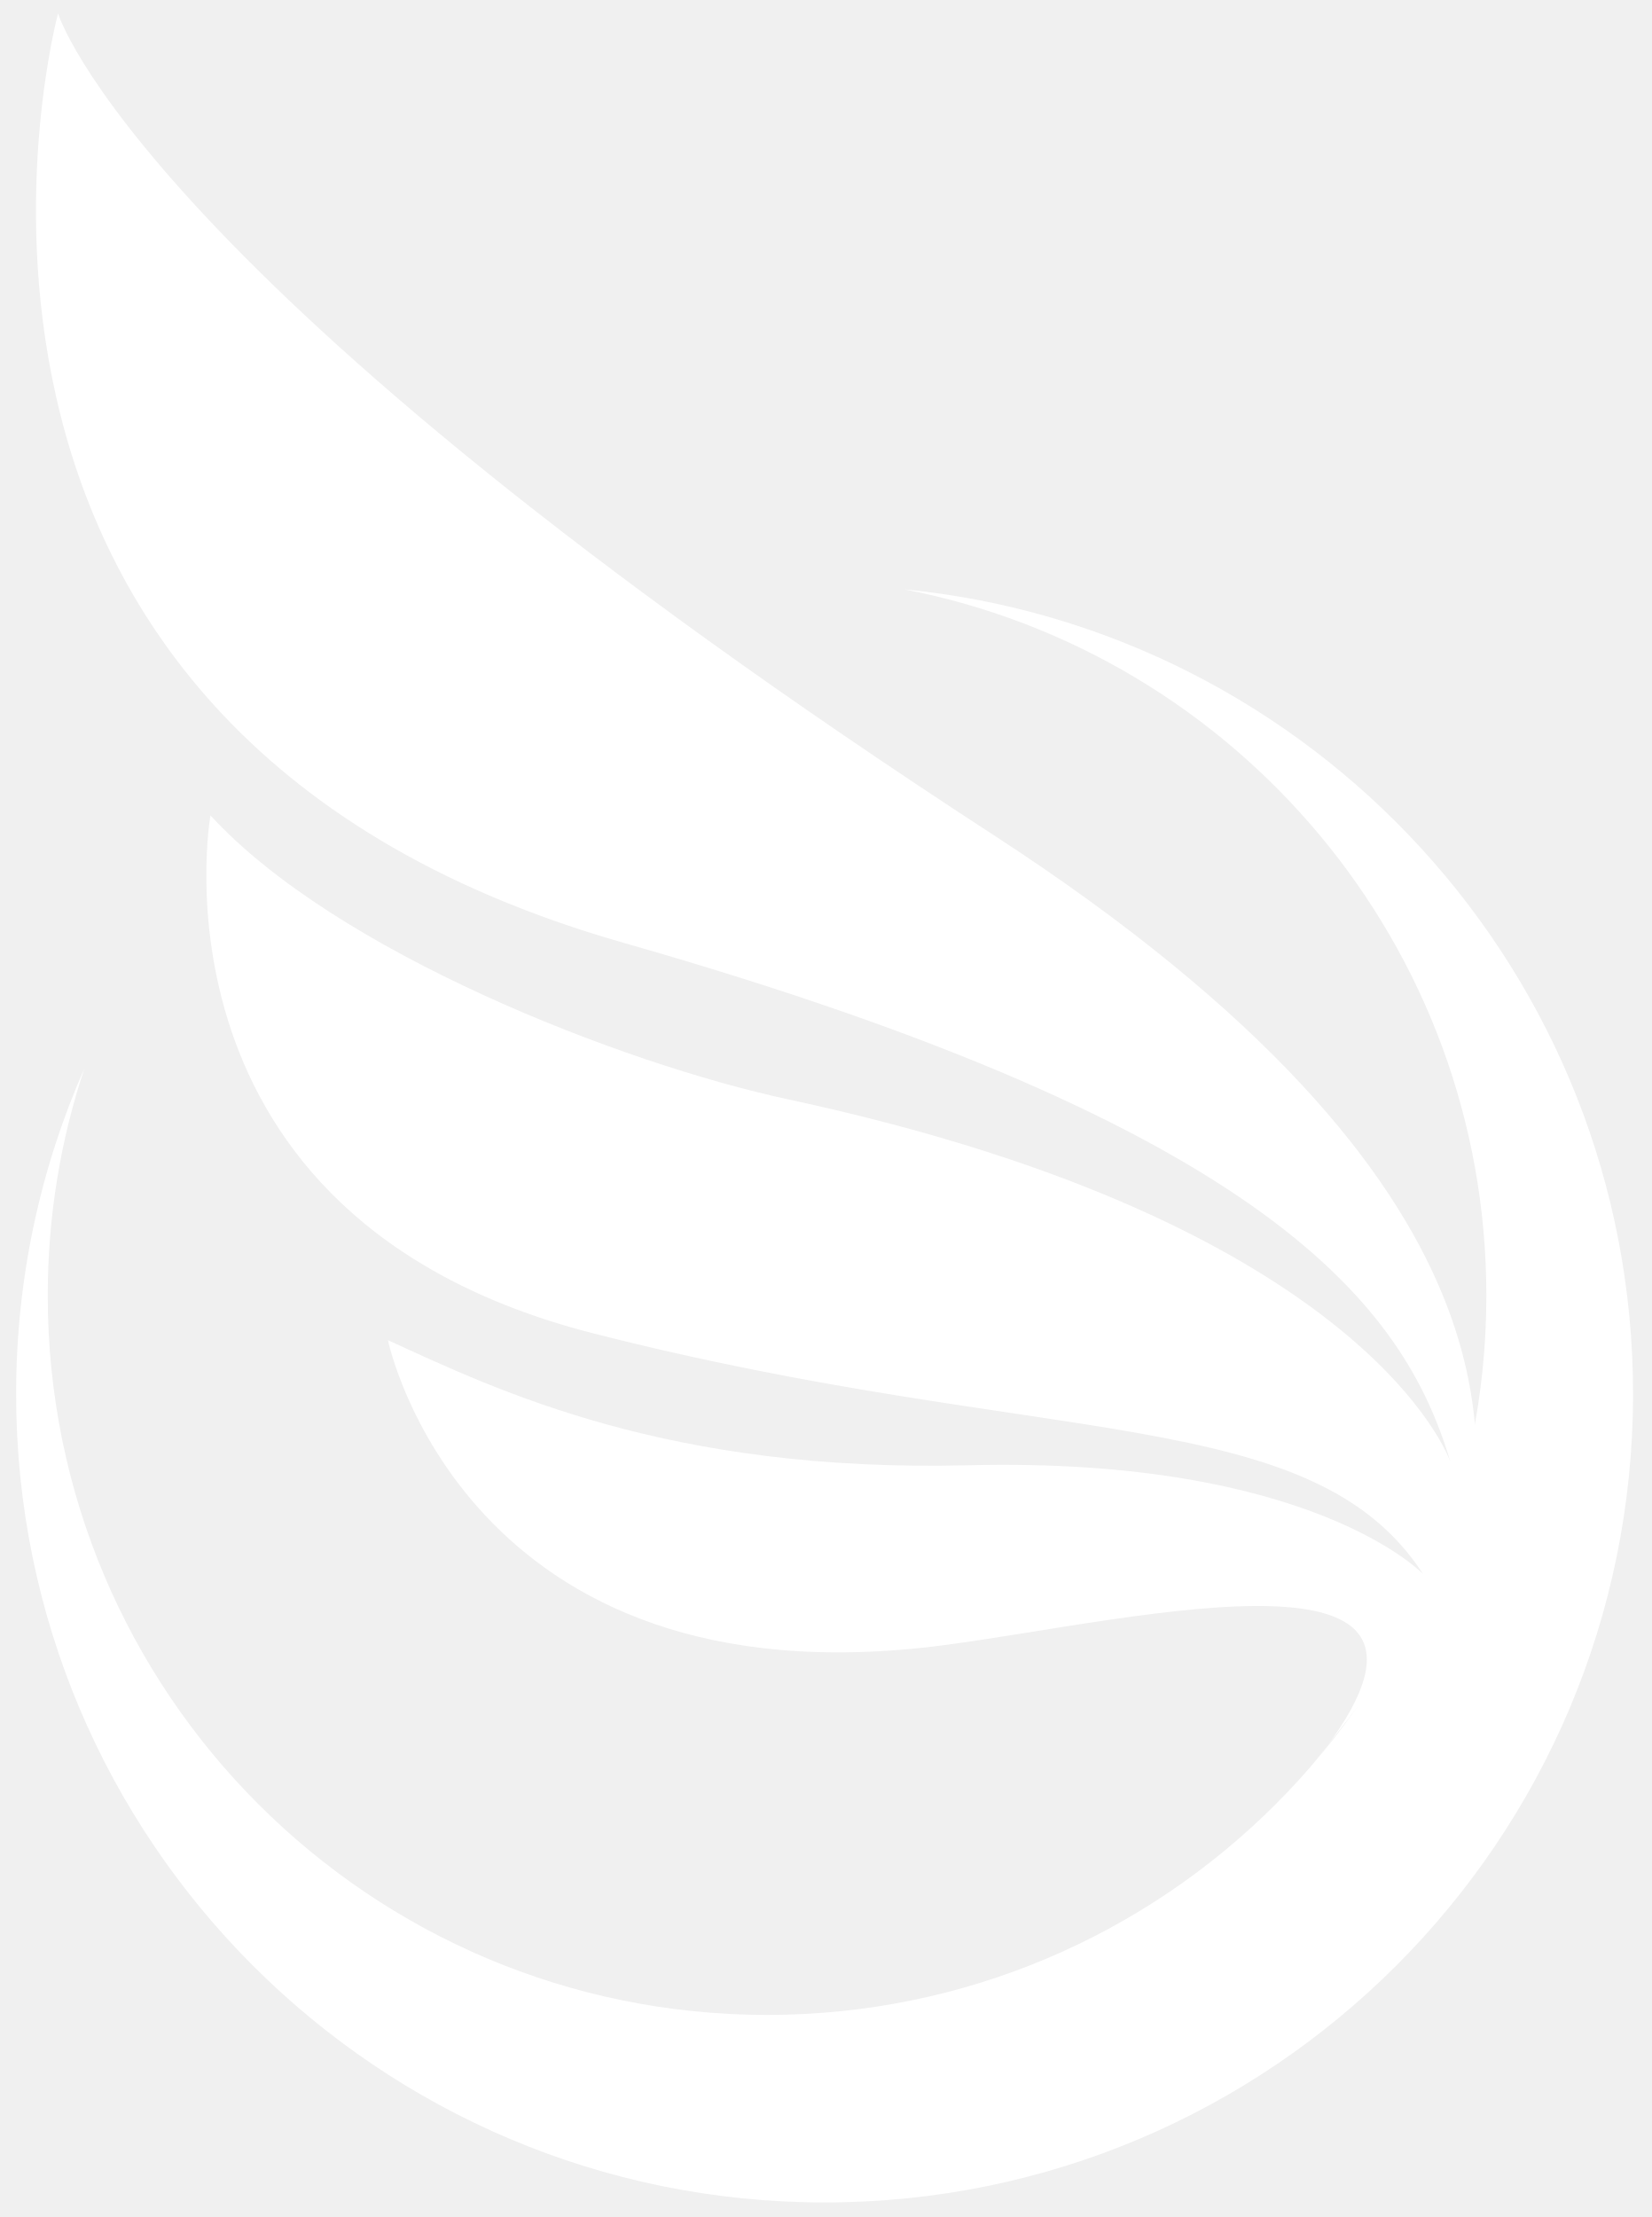
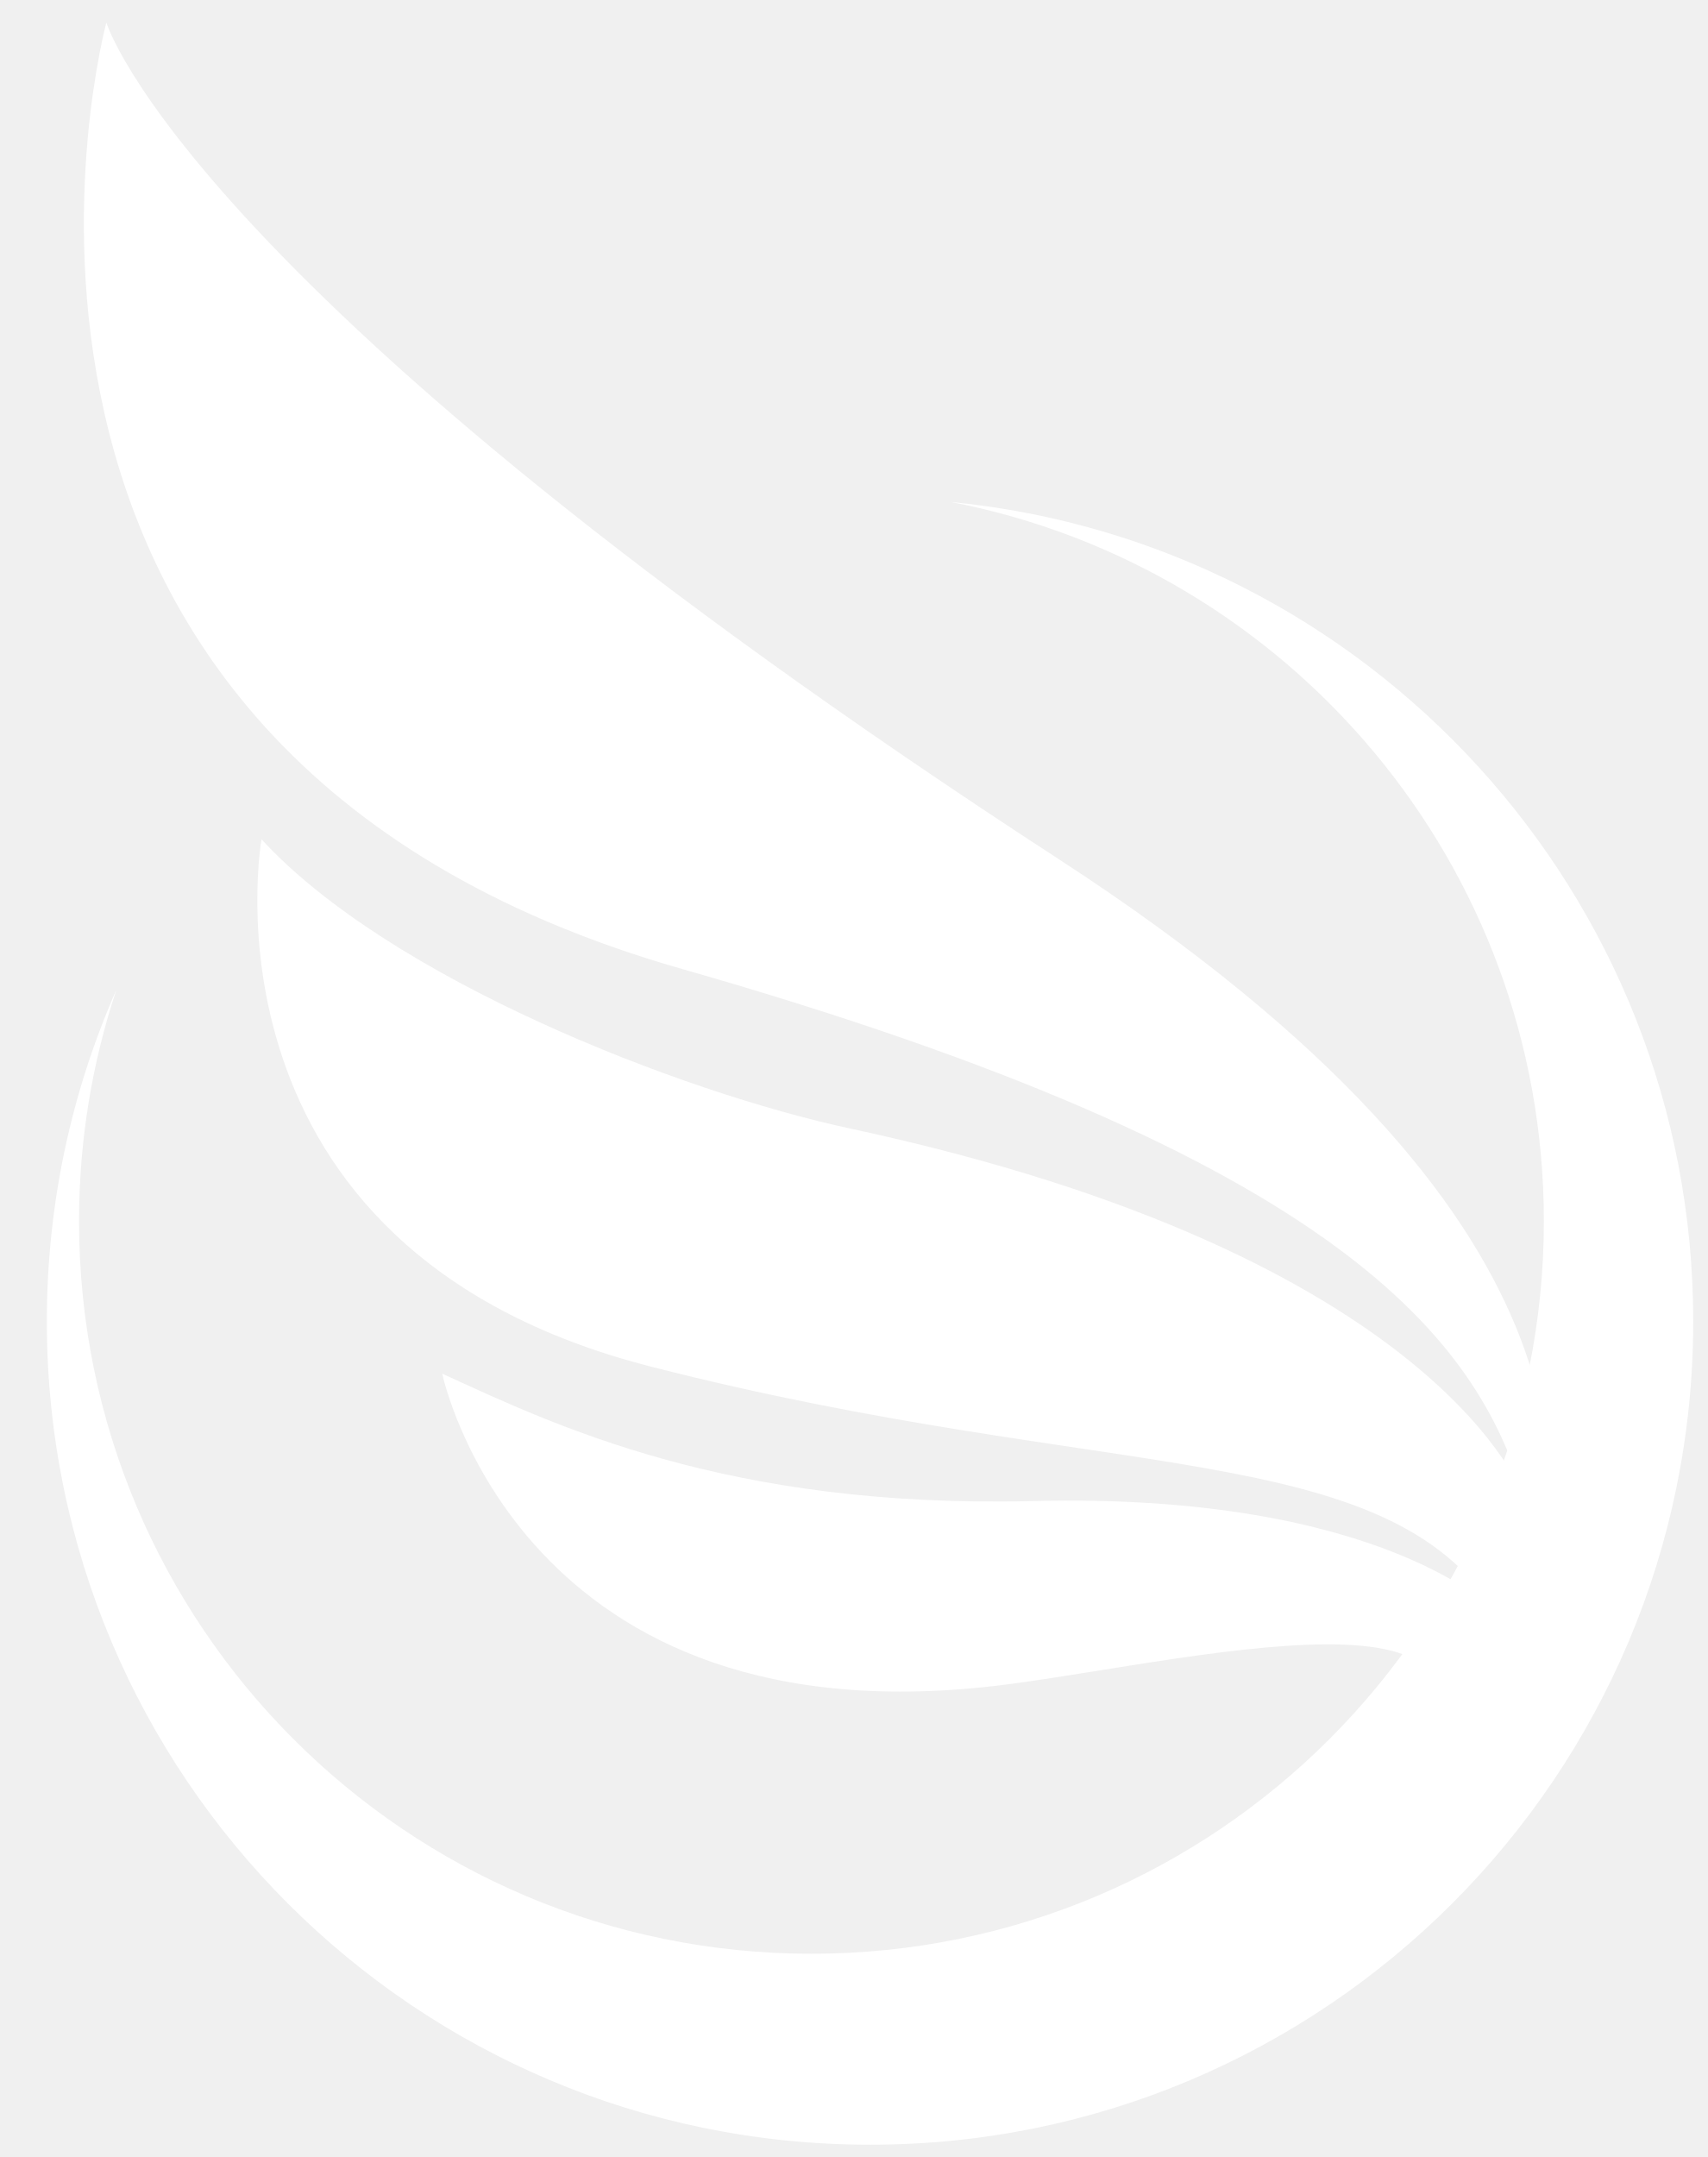
- <svg xmlns="http://www.w3.org/2000/svg" id="c" width="332.818mm" height="446.797mm" viewBox="0 0 943.422 1266.512">
+ <svg xmlns="http://www.w3.org/2000/svg" id="c" width="49mm" height="61.89mm" viewBox="0 0 138.898 175.436">
  <defs>
    <style>.d{fill:#fff;}</style>
  </defs>
-   <path class="d" d="M747.319,1011.339c116.624-140.56-99.56-85.548-208.741-71.412-273.571,35.422-316.942-174.318-316.942-174.318,63.467,29.051,160.232,75.714,331.457,71.458,196.561-4.886,259.954,62.197,259.954,62.197-63.566-98.121-214.922-71.302-474.346-137.62C79.278,695.325,120.239,465.826,120.239,465.826c71.463,77.924,234.213,141.624,330.592,162.337,332.419,71.441,377.834,207.073,377.834,207.073-26.461-88.977-102.276-191.036-472.452-296.647C-77.408,414.877,33.165,7.687,33.165,7.687c0,0,45.332,151.453,534.725,469.514,313.35,203.65,279.161,354.517,269.896,418.515l-90.467,115.622Z" />
-   <path class="d" d="M516.49,336.654c189.523,36.55,332.683,203.279,332.683,403.473,0,226.961-183.988,410.949-410.949,410.949S27.274,967.087,27.274,740.126c0-45.352,7.366-88.98,20.934-129.775-25.059,56.901-39.001,119.801-39.001,185.966,0,255.093,206.794,461.886,461.886,461.886s461.886-206.794,461.886-461.886c0-239.773-182.707-436.855-416.49-459.664Z" />
+   <path class="d" d="M112.193,147.353c16.909-20.379-14.435-12.403-30.264-10.354-39.663,5.136-45.952-25.273-45.952-25.273,9.202,4.212,23.231,10.977,48.056,10.36,28.498-.708,37.689,9.018,37.689,9.018-9.216-14.226-31.16-10.338-68.773-19.953s-31.674-42.889-31.674-42.889c10.361,11.298,33.957,20.533,47.931,23.536,48.196,10.358,54.78,30.022,54.78,30.022-3.836-12.9-14.828-27.697-68.498-43.009C-7.38,60.875,8.652,1.839,8.652,1.839c0,0,6.572,21.958,77.527,68.072,45.431,29.526,40.474,51.399,39.131,60.678l-13.116,16.763Z" />
+   <path class="d" d="M77.359,40.828c27.478,5.299,48.234,29.472,48.234,58.497,0,32.906-26.675,59.581-59.581,59.581S6.43,132.231,6.43,99.325c0-6.575,1.068-12.901,3.035-18.815-3.633,8.25-5.654,17.369-5.654,26.962,0,36.984,29.982,66.966,66.966,66.966s66.966-29.982,66.966-66.966c0-34.763-26.49-63.337-60.385-66.644Z" />
</svg>
